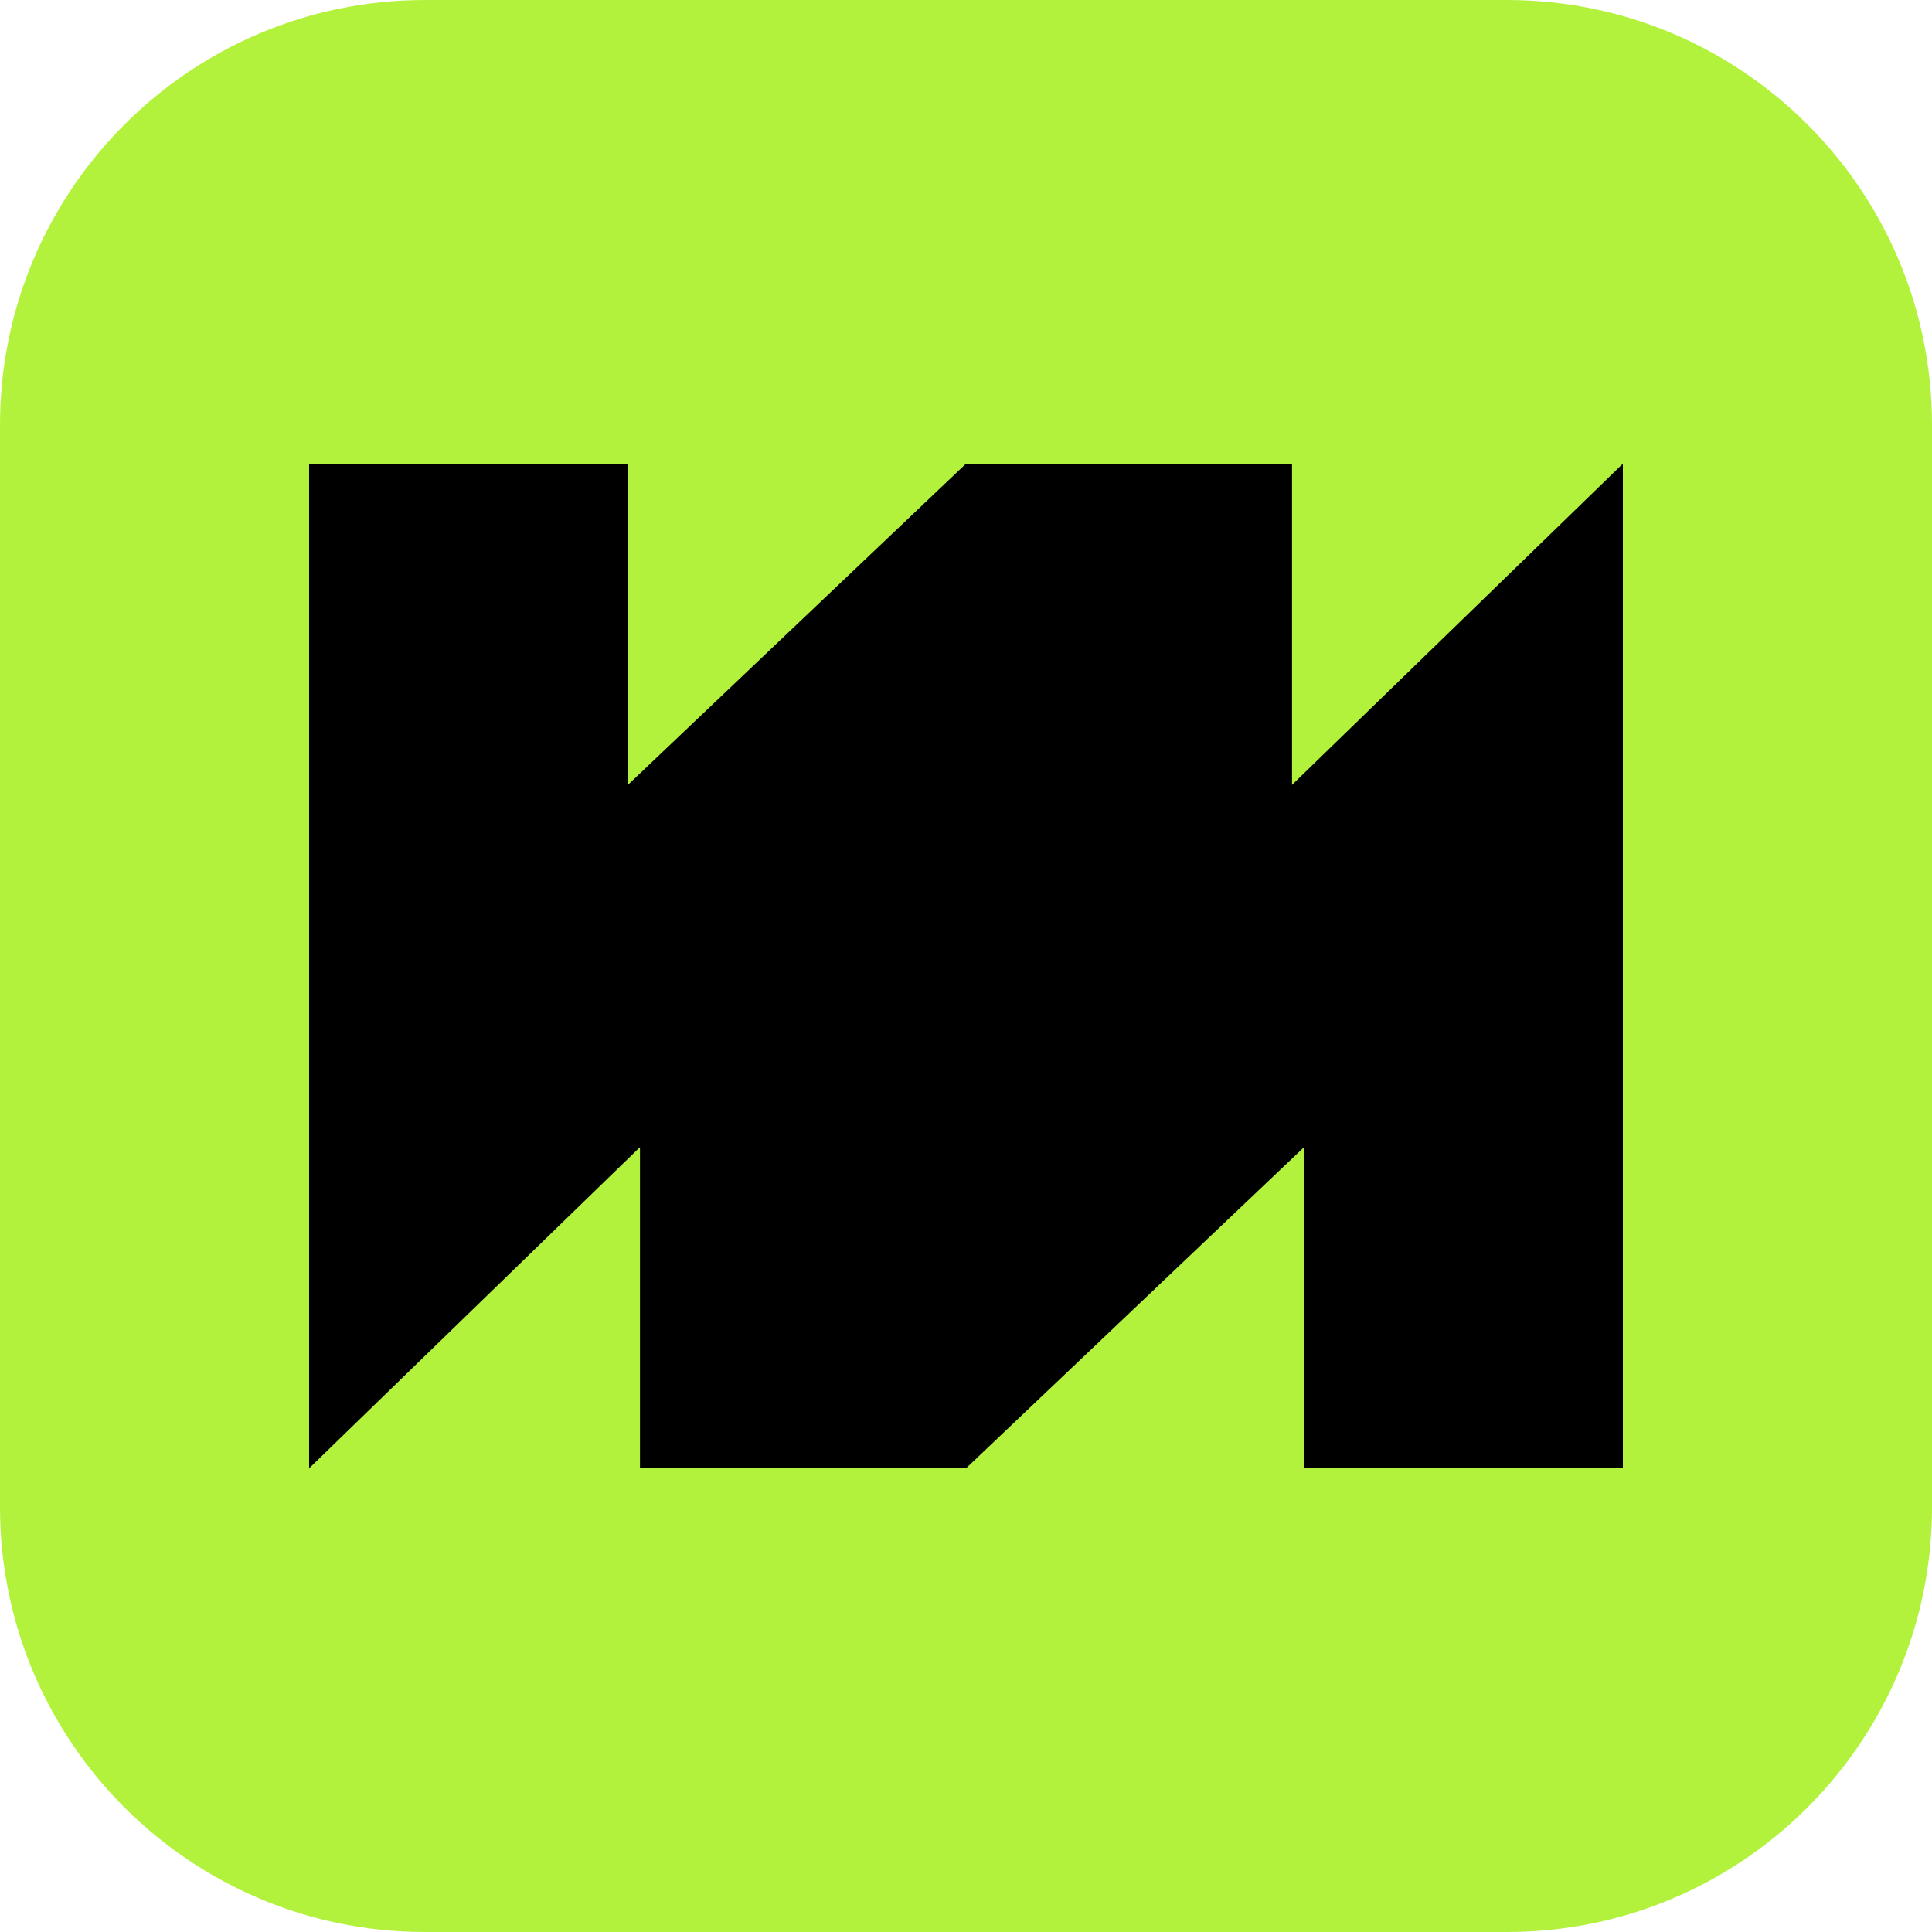
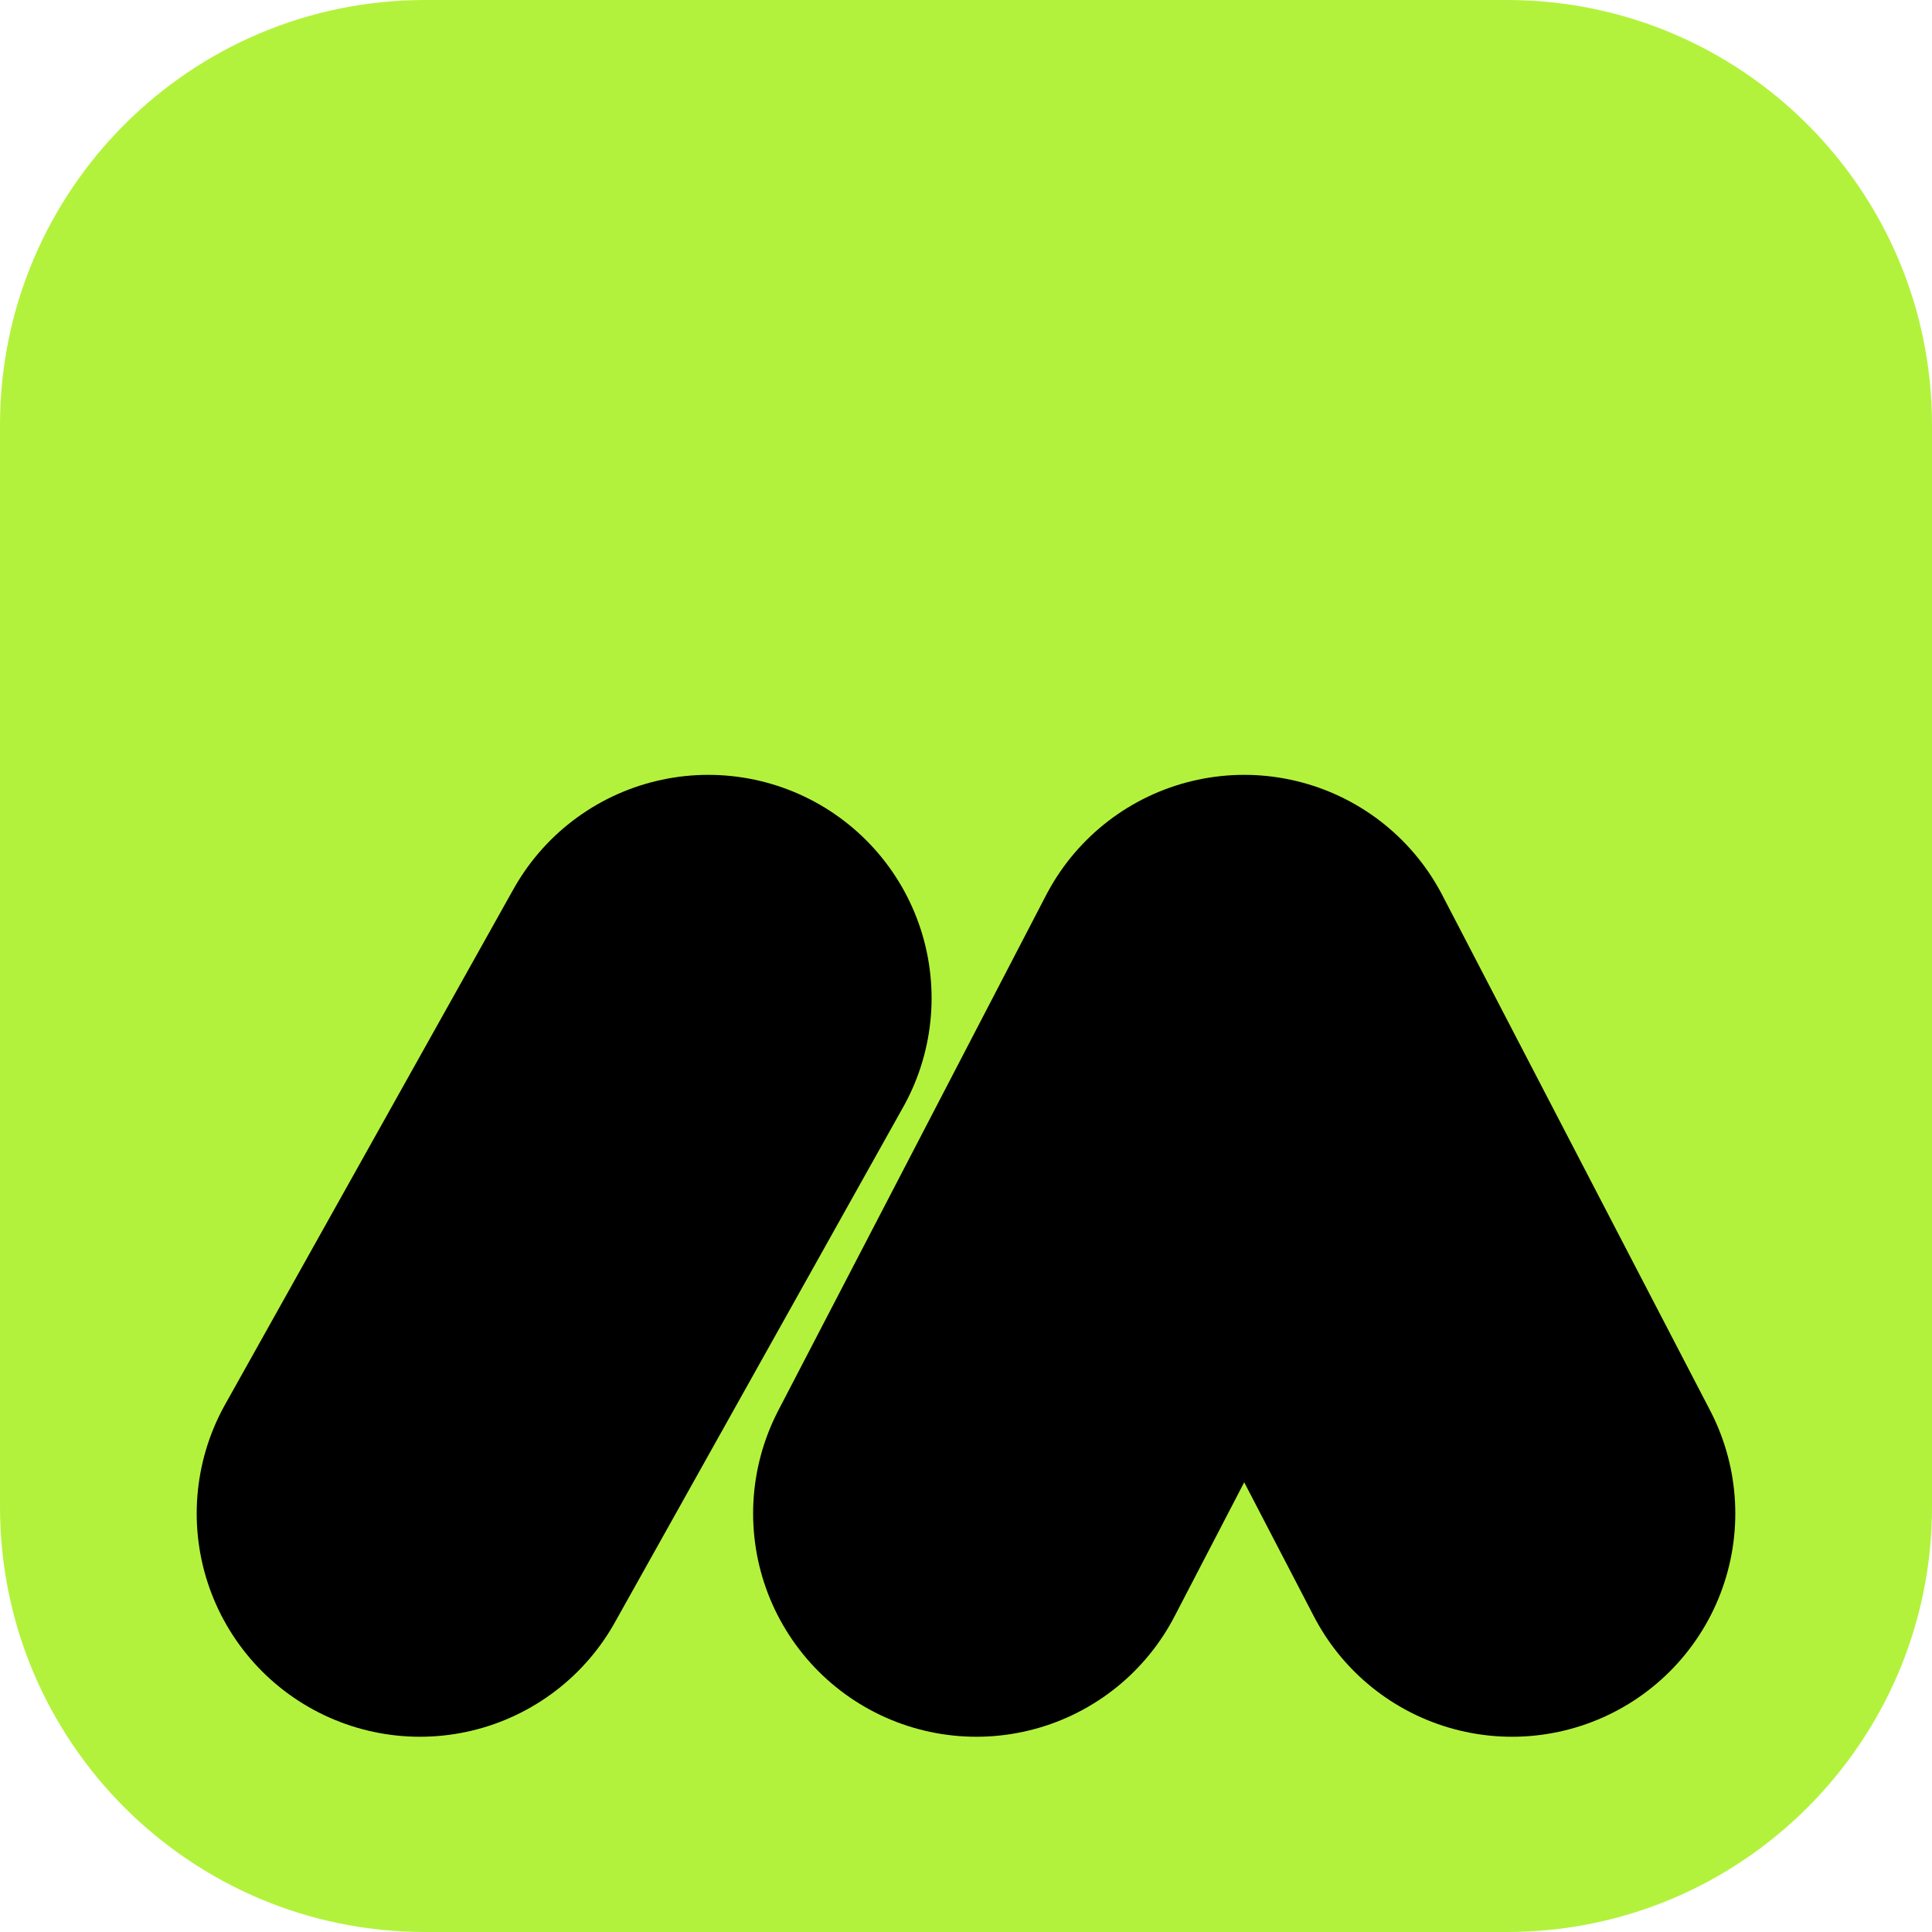
- <svg xmlns="http://www.w3.org/2000/svg" viewBox="0 0 800 800" role="img" aria-label="Browser logo">
+ <svg xmlns="http://www.w3.org/2000/svg" viewBox="0 0 800 800" role="img" aria-label="Monastery logo">
  <rect width="800" height="800" rx="176" fill="#B3F23C" />
-   <path fill="#000" d="M128 192 H260 V325 L400 192 H535 V325 L672 192 V608 H540 V475 L400 608 H265 V475 L128 608 Z" />
+   <path fill="none" stroke="#000" stroke-width="184.9" stroke-linecap="round" stroke-linejoin="round" d="M293.3 413.3 L173.9 626.7 M404.3 626.7 L515.2 413.3 L626.1 626.7" />
</svg>
